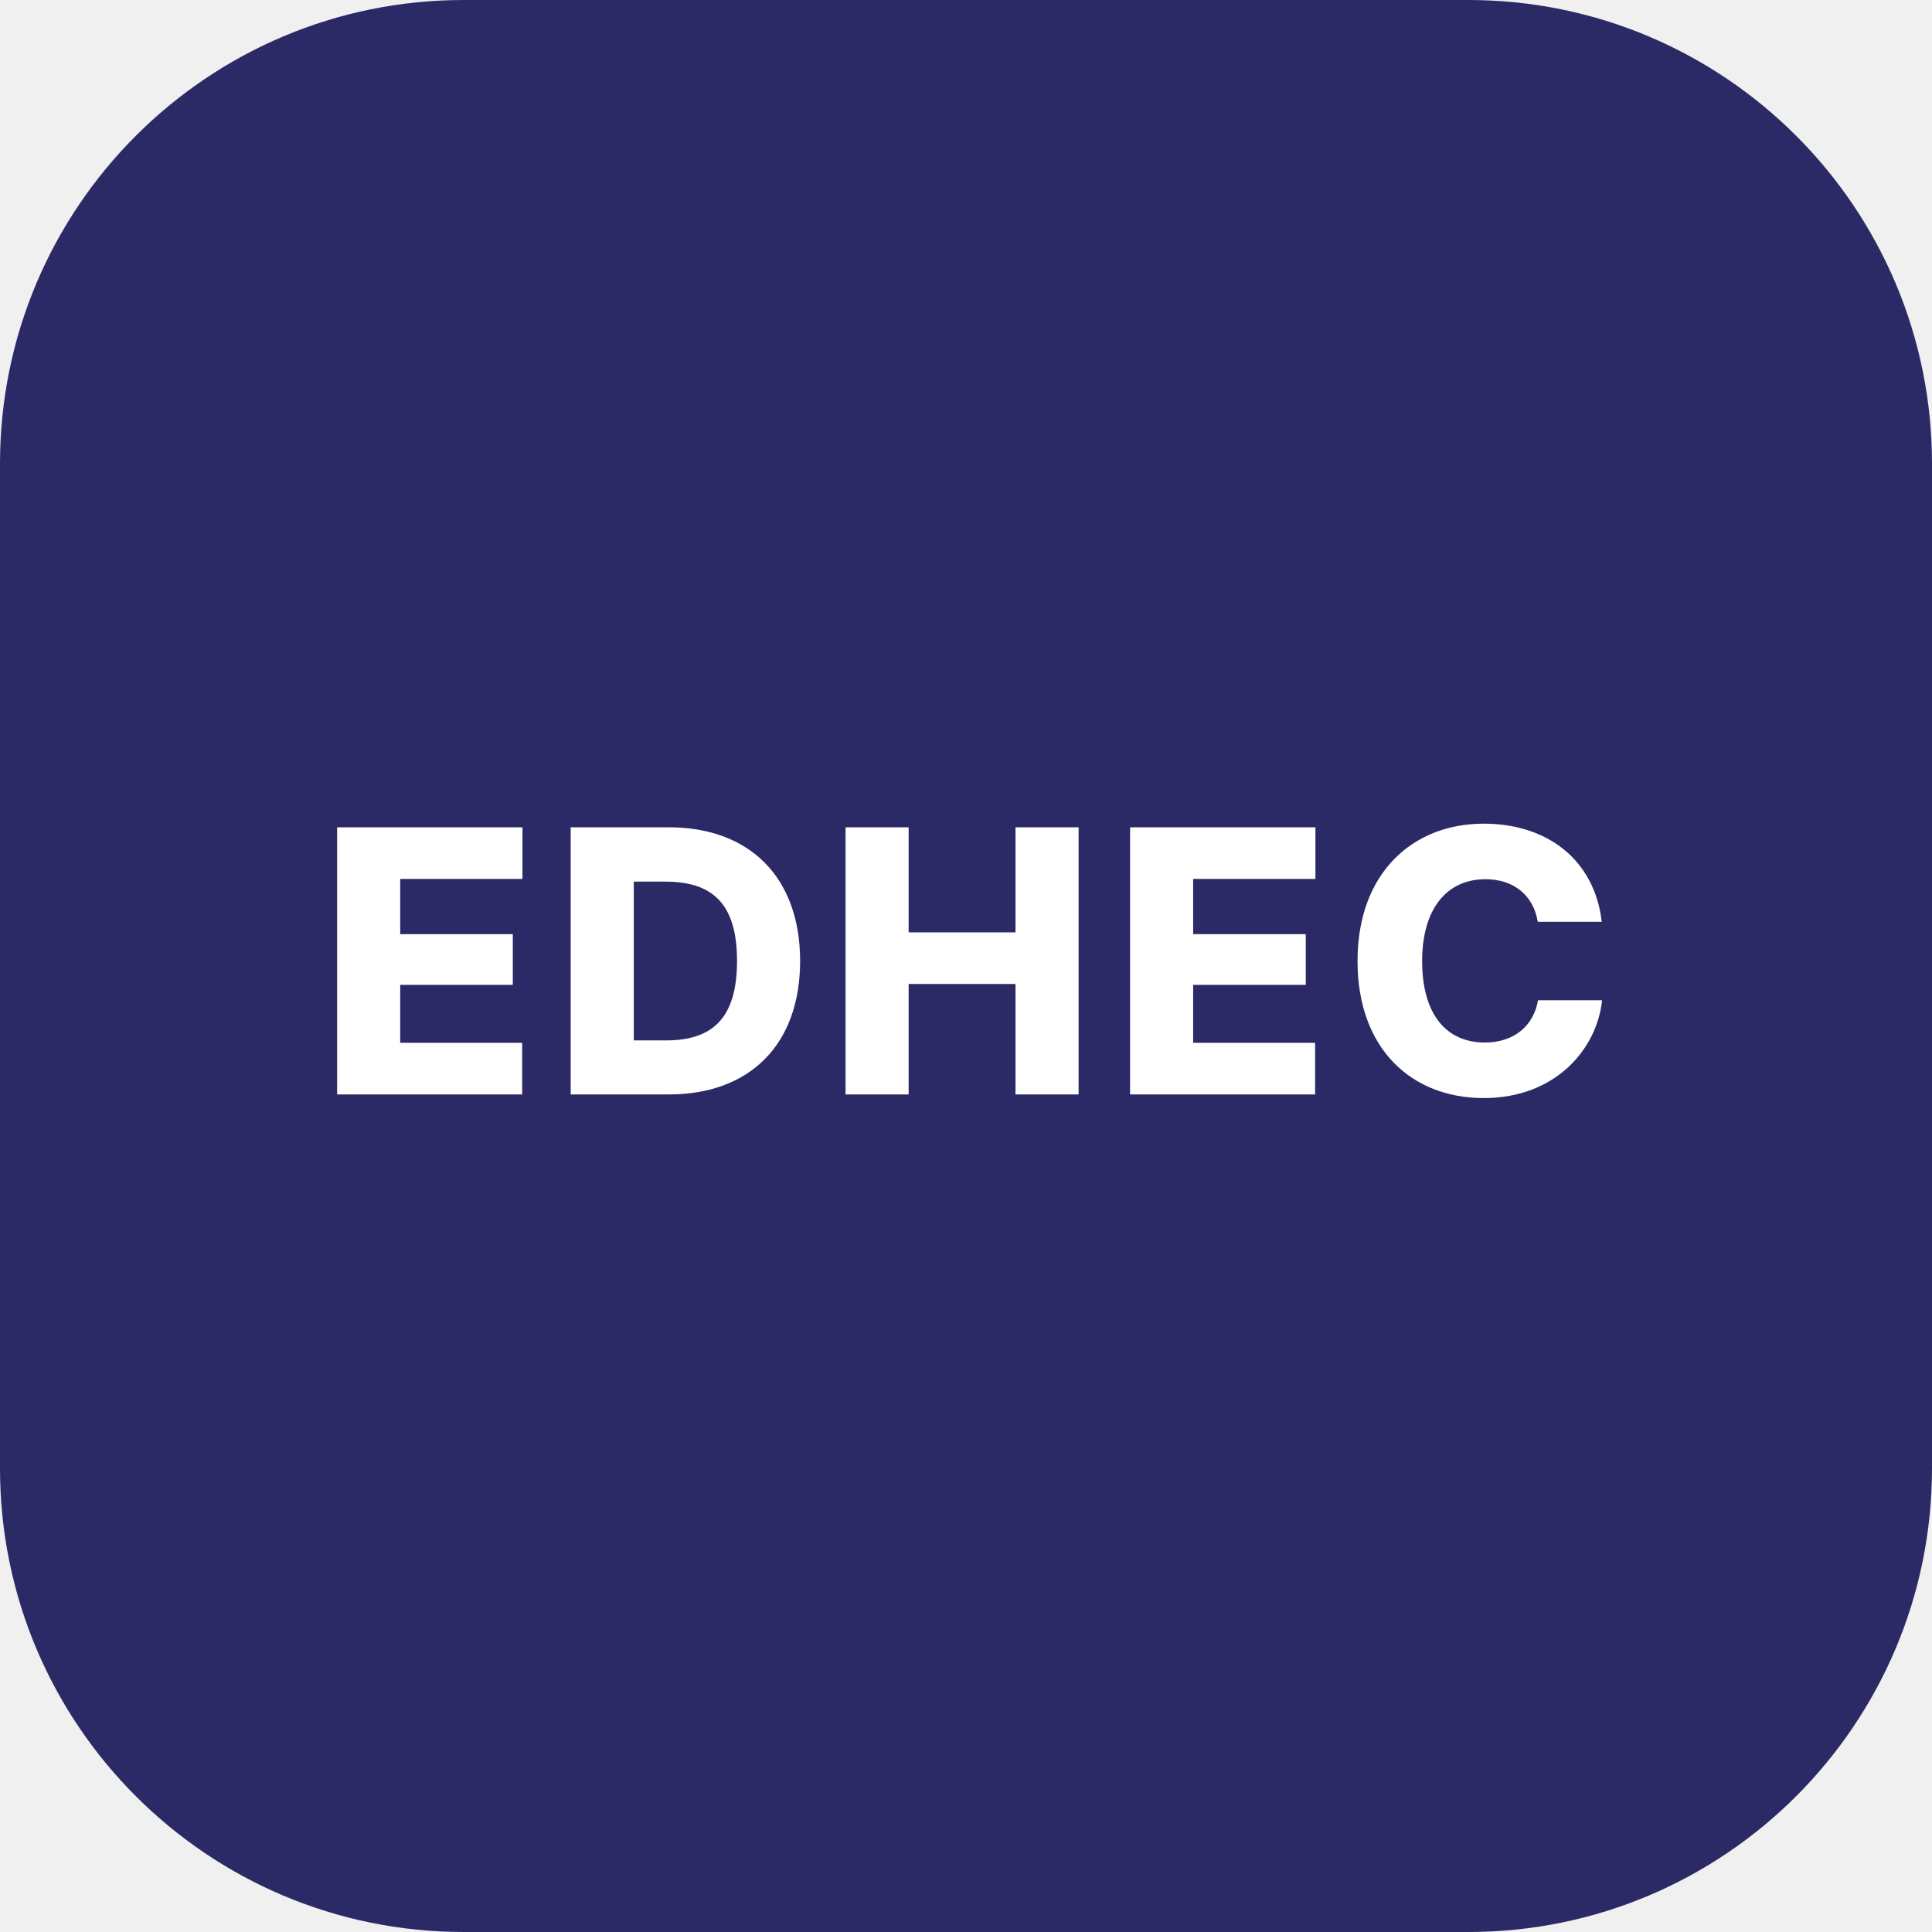
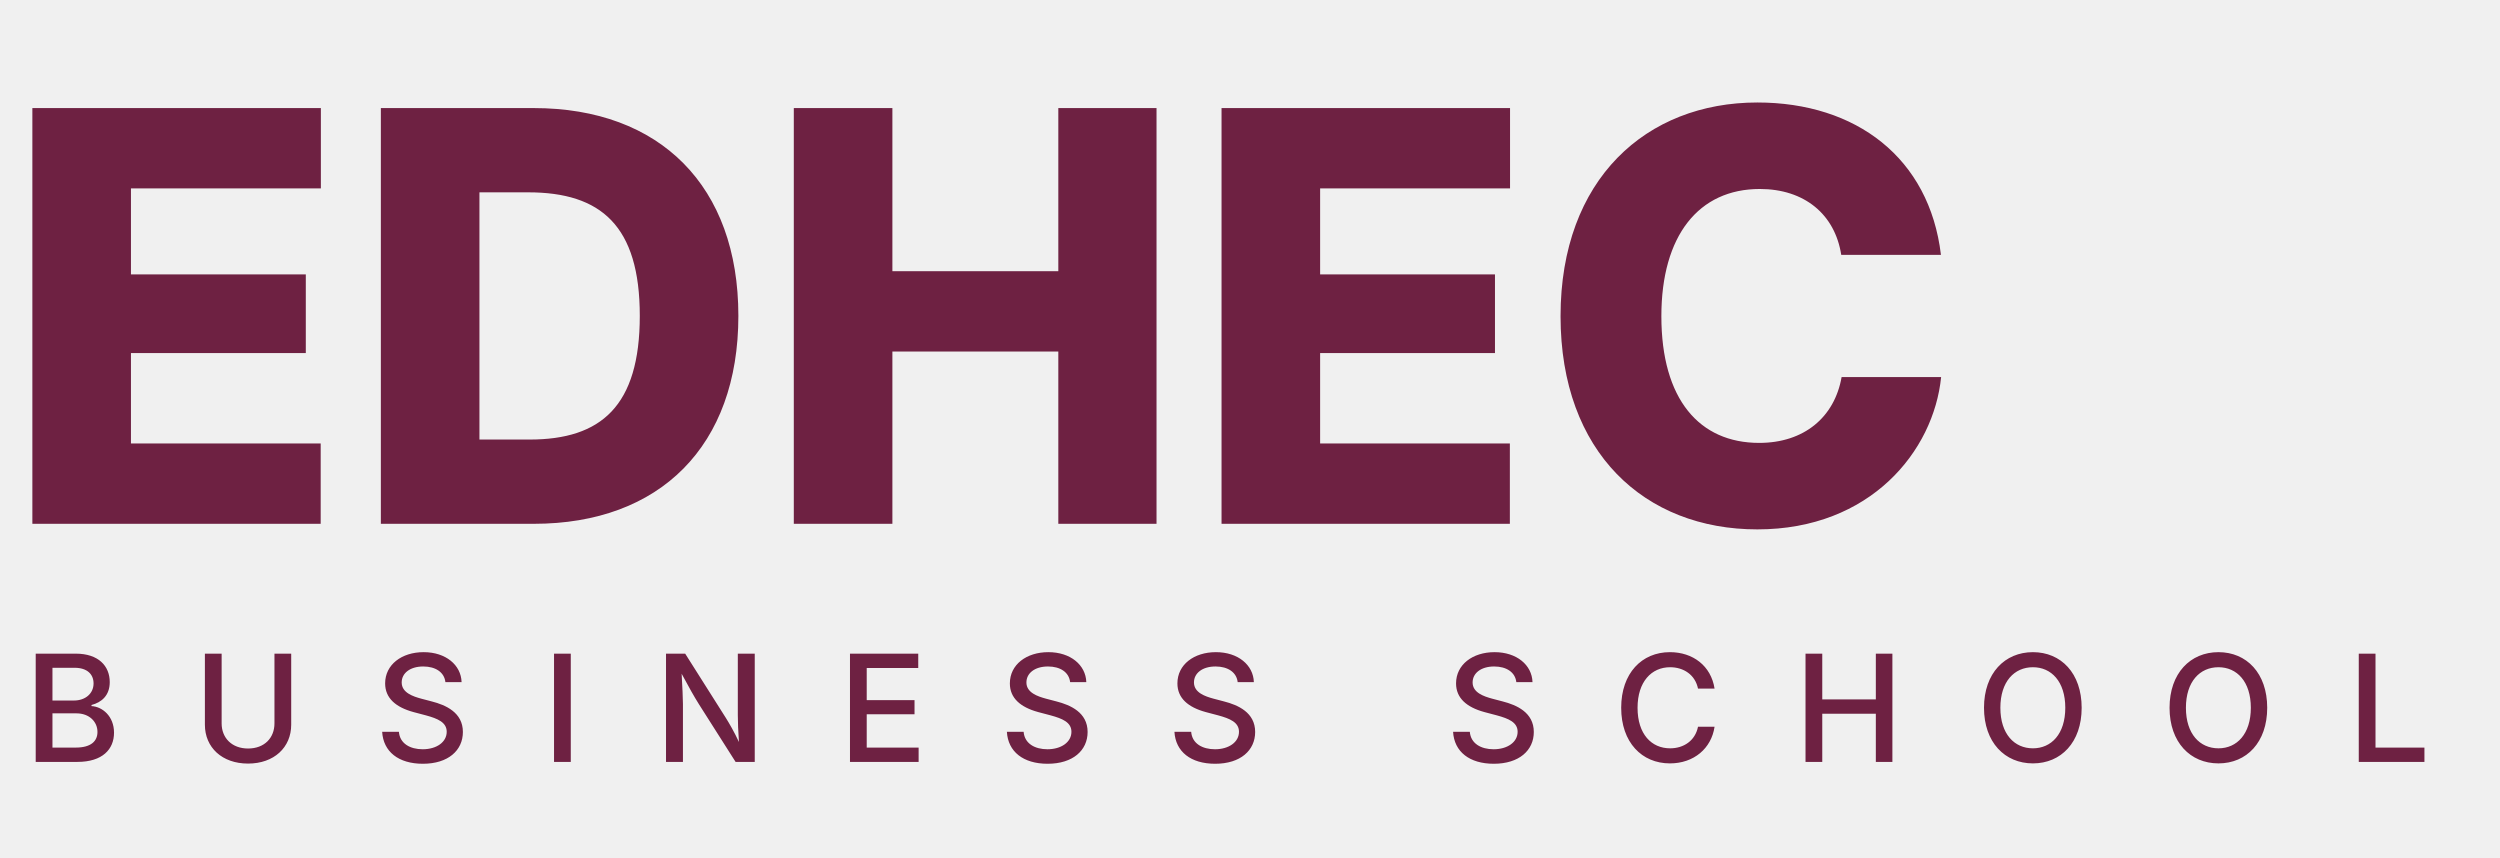
- <svg xmlns="http://www.w3.org/2000/svg" viewBox="0 0 100 100" role="img" aria-label="EDHEC Business School">
-   <rect width="100" height="100" rx="24" fill="#2B2A66" />
-   <text x="50" y="50" dy=".35em" text-anchor="middle" font-family="Inter, Arial, sans-serif" font-weight="800" font-size="19" letter-spacing="0.5" fill="#fff">EDHEC</text>
+ <svg xmlns="http://www.w3.org/2000/svg" viewBox="0 0 210 72" role="img" aria-label="EDHEC Business School">
+   <text x="0" y="44" font-family="'Inter','Helvetica Neue',Arial,sans-serif" font-weight="800" font-size="48" letter-spacing="0" fill="#6E2142">EDHEC</text>
+   <text x="2" y="64" font-family="'Inter','Helvetica Neue',Arial,sans-serif" font-weight="500" font-size="12.5" letter-spacing="6" fill="#6E2142">BUSINESS SCHOOL</text>
</svg>
